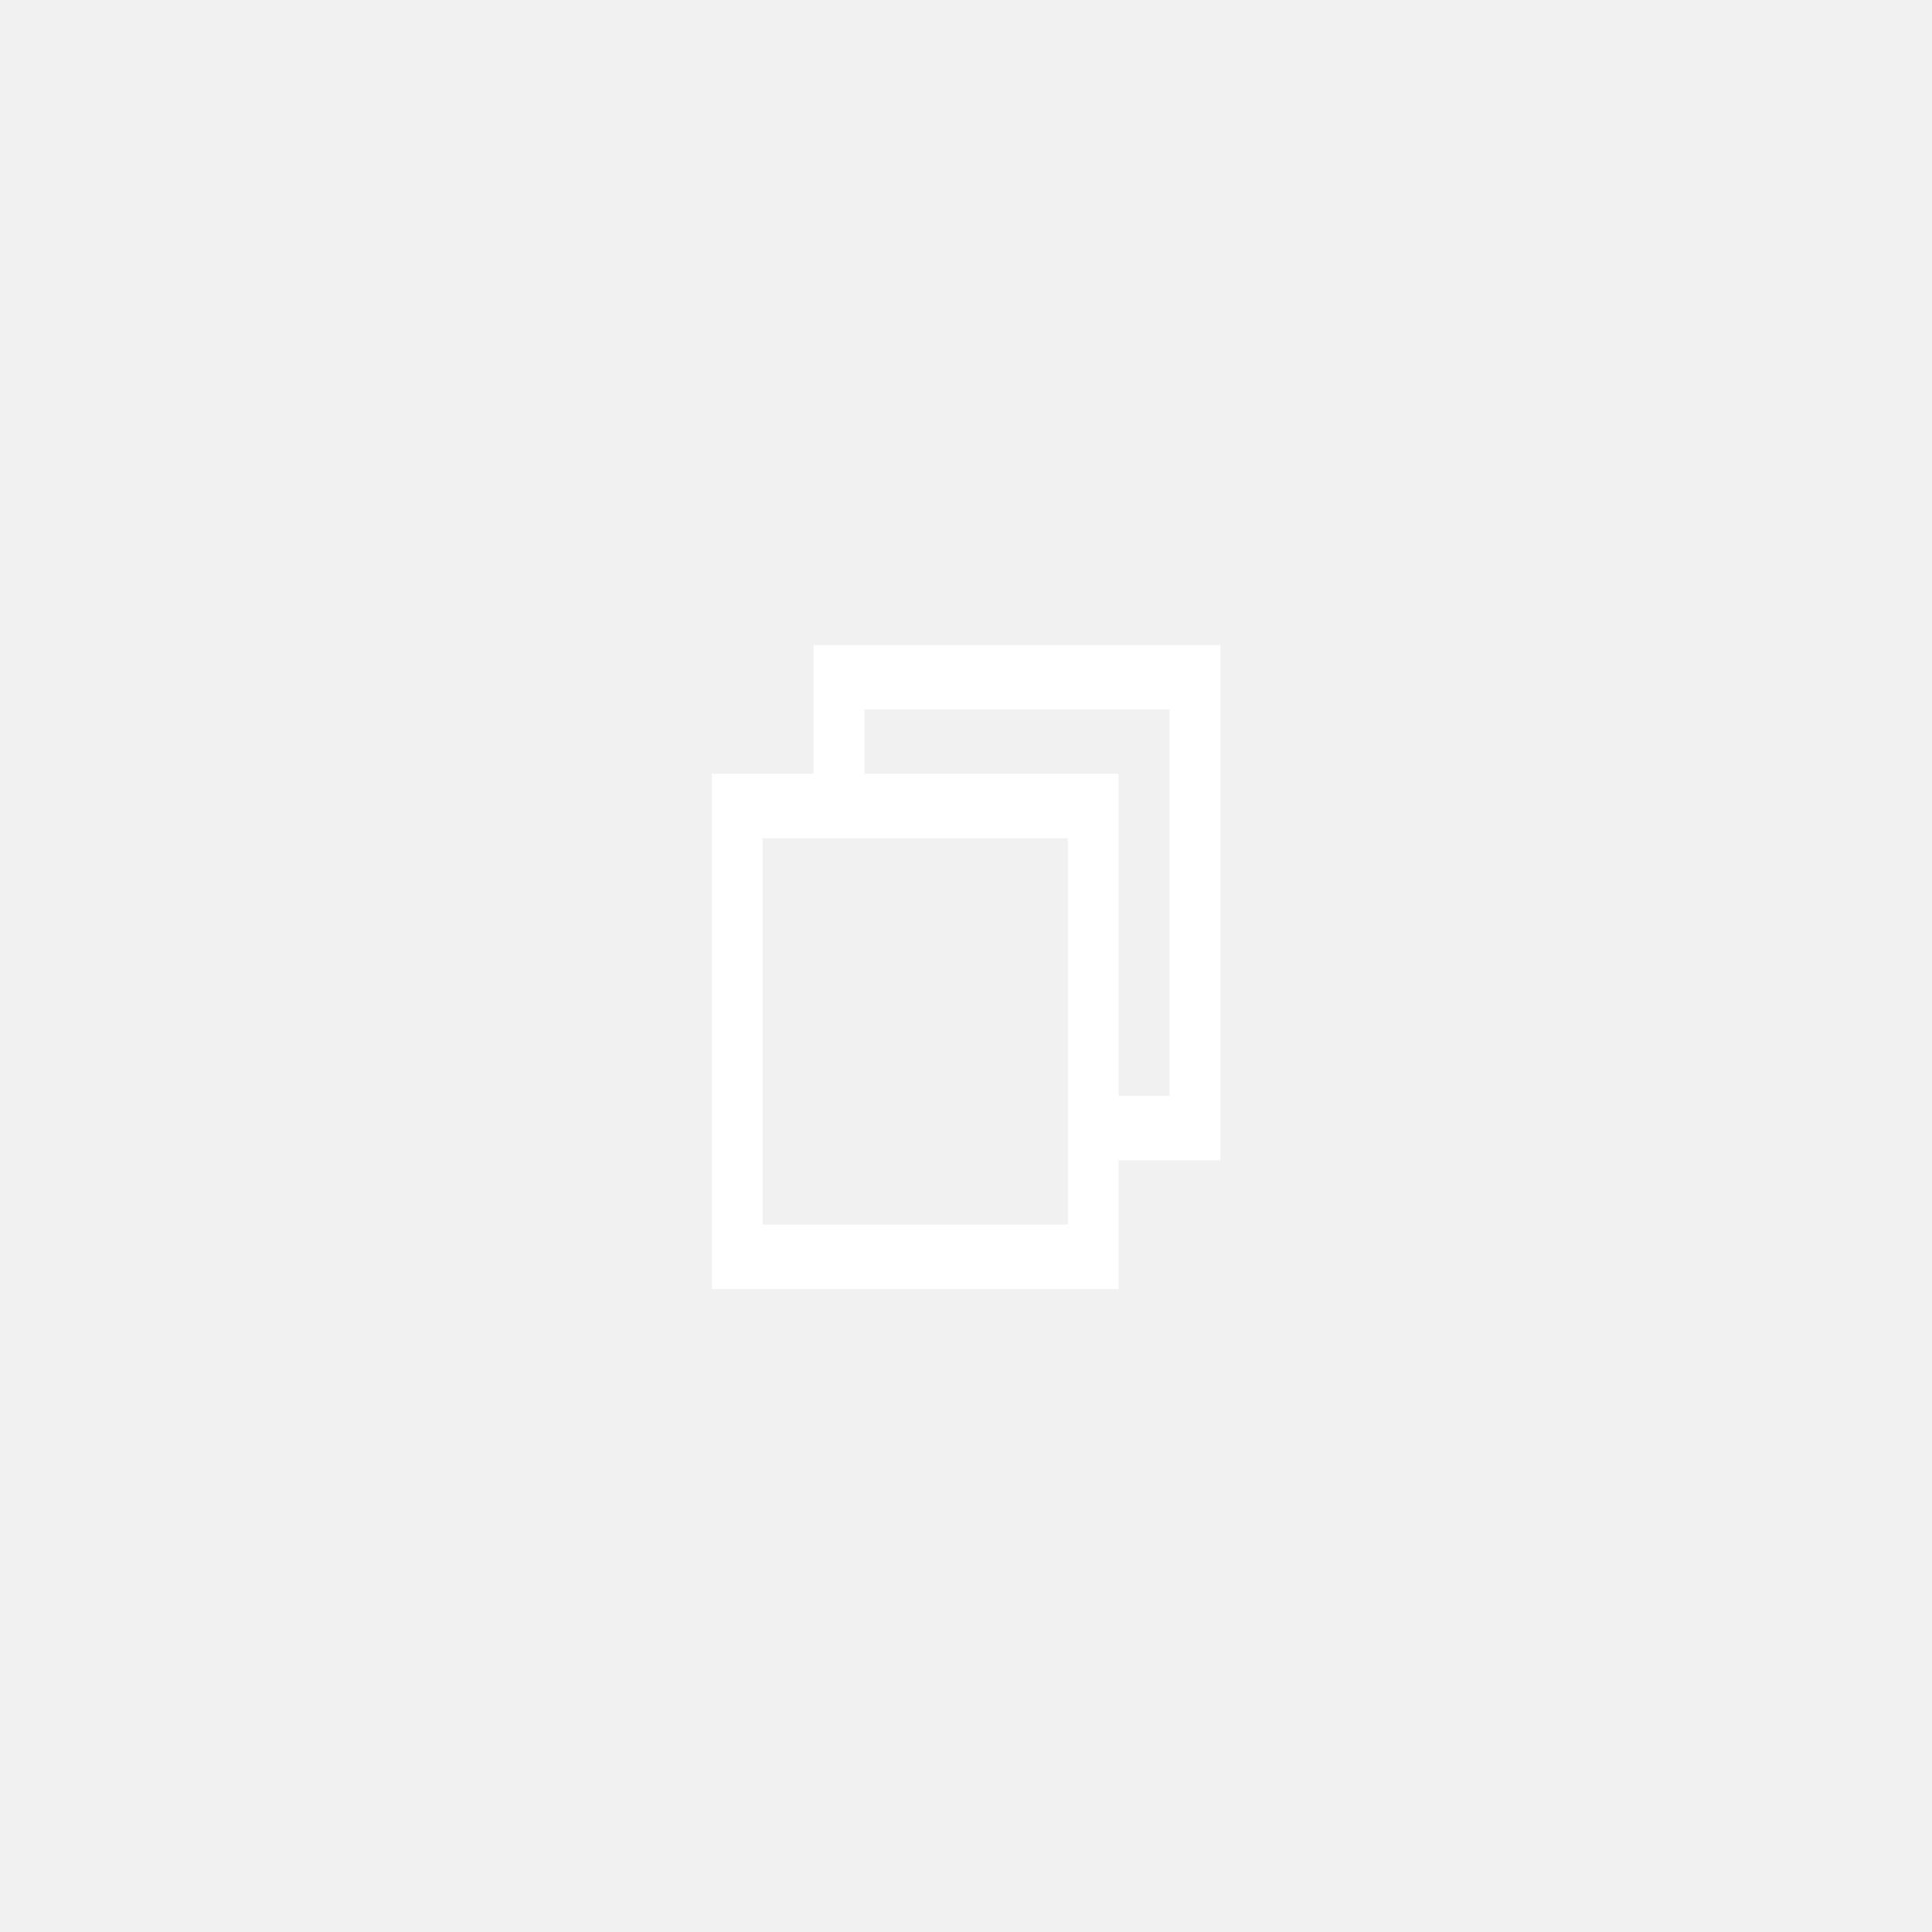
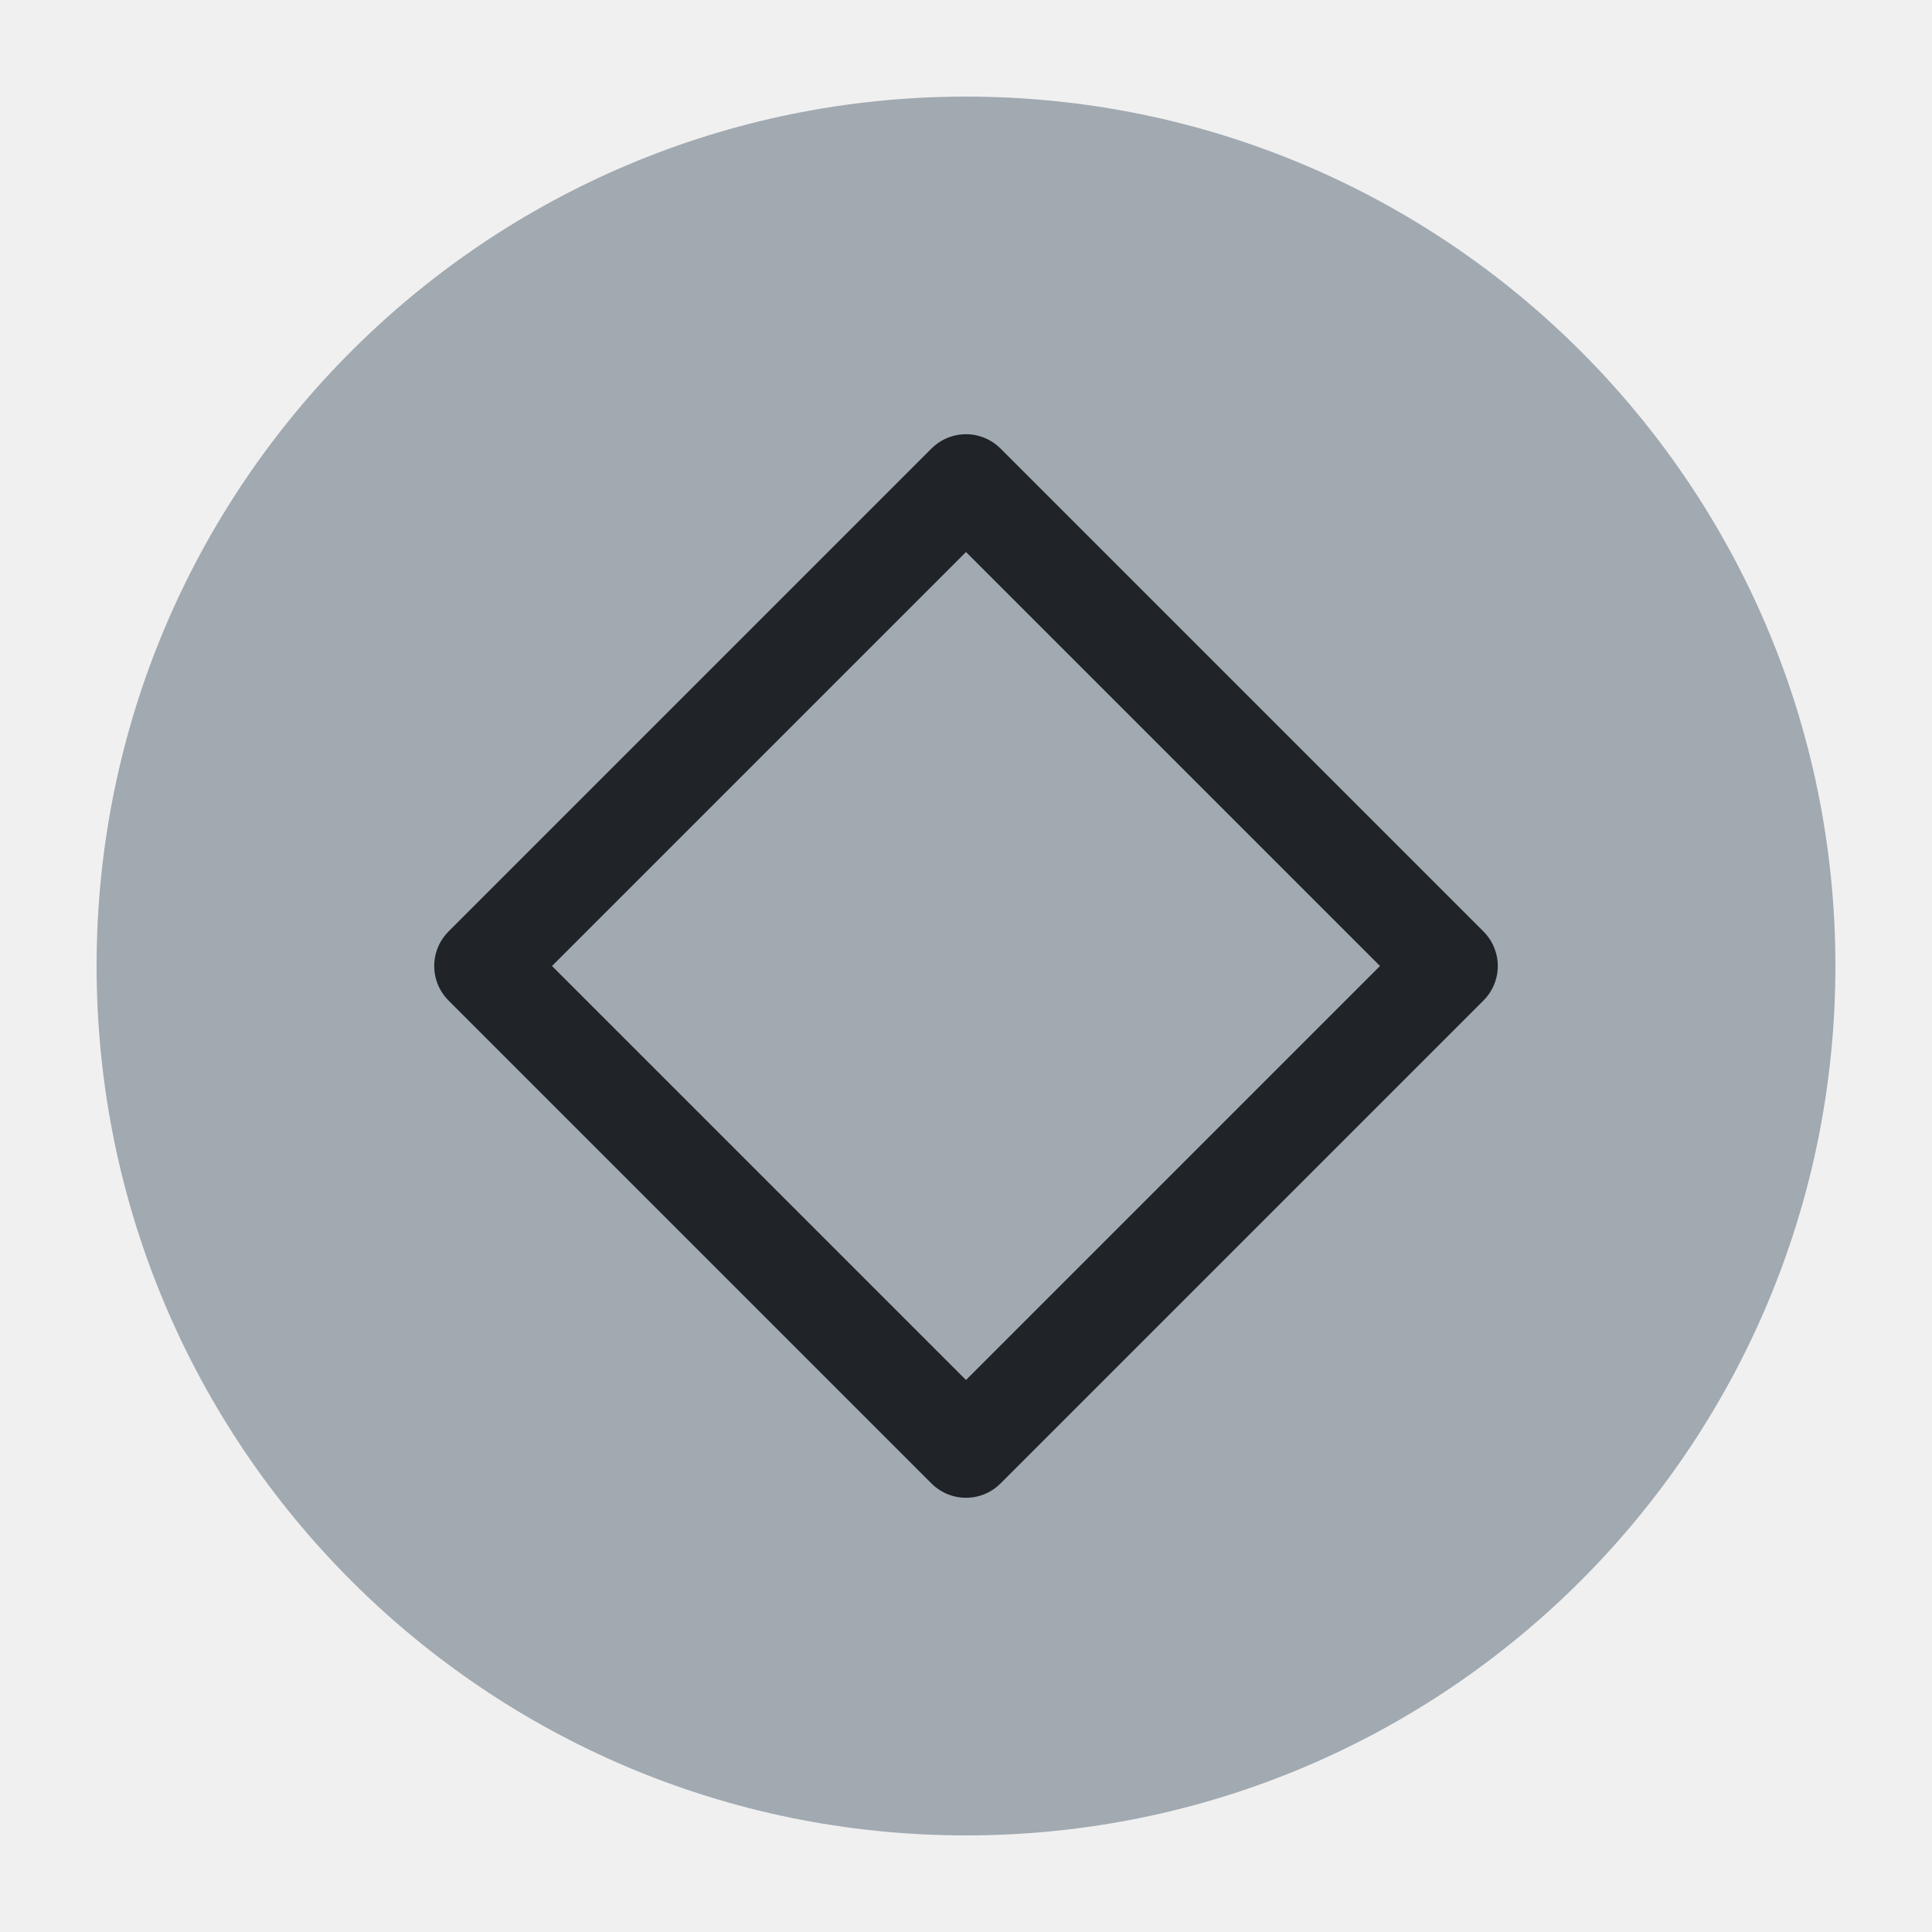
<svg xmlns="http://www.w3.org/2000/svg" viewBox="0 0 50 50" version="1.2" baseProfile="tiny">
  <defs>
</defs>
  <g fill="none" stroke="black" stroke-width="1" fill-rule="evenodd" stroke-linecap="square" stroke-linejoin="bevel">
-     <g fill="#ffffff" fill-opacity="1" stroke="none" transform="matrix(4.97315,0,0,6.29921,-305.267,-889.071)" font-family="Bitstream Vera Sans" font-size="10" font-weight="400" font-style="normal" opacity="0.1">
-       <path vector-effect="none" fill-rule="evenodd" d="M61.383,141.14 C61.383,141.14 61.383,141.14 61.383,141.14 L71.437,141.14 C71.437,141.14 71.437,141.14 71.437,141.14 L71.437,149.077 C71.437,149.077 71.437,149.077 71.437,149.077 L61.383,149.077 C61.383,149.077 61.383,149.077 61.383,149.077 L61.383,141.14" />
+     <g fill="#a1a9b1" fill-opacity="1" stroke="none" transform="matrix(2.5,0,0,2.5,2.5,2.5)" font-family="Bitstream Vera Sans" font-size="10" font-weight="400" font-style="normal">
+       <circle cx="9" cy="9" r="9" />
    </g>
-     <g fill="#ffffff" fill-opacity="1" stroke="none" transform="matrix(4.97315,0,0,6.29921,-305.267,-889.071)" font-family="Bitstream Vera Sans" font-size="10" font-weight="400" font-style="normal">
-       <path vector-effect="none" fill-rule="nonzero" d="M65.617,143.79 L65.617,144.319 L65.088,144.319 L65.088,146.436 L67.204,146.436 L67.204,145.907 L67.734,145.907 L67.734,143.79 L65.617,143.79 M65.882,144.055 L67.469,144.055 L67.469,145.642 L67.204,145.642 L67.204,144.319 L65.882,144.319 L65.882,144.055 M65.352,144.584 L66.94,144.584 L66.94,146.171 L65.352,146.171 L65.352,144.584" />
+     <g fill="none" stroke="#202428" stroke-opacity="1" stroke-width="1.01" stroke-linecap="round" stroke-linejoin="round" transform="matrix(2.5,0,0,2.5,2.5,2.5)" font-family="Bitstream Vera Sans" font-size="10" font-weight="400" font-style="normal">
+       <path vector-effect="none" fill-rule="evenodd" d="M4,9 L9,4 L14,9 L9,14 L4,9" />
    </g>
    <g fill="none" stroke="#000000" stroke-opacity="1" stroke-width="1" stroke-linecap="square" stroke-linejoin="bevel" transform="matrix(1,0,0,1,0,0)" font-family="Bitstream Vera Sans" font-size="10" font-weight="400" font-style="normal">
</g>
  </g>
</svg>
